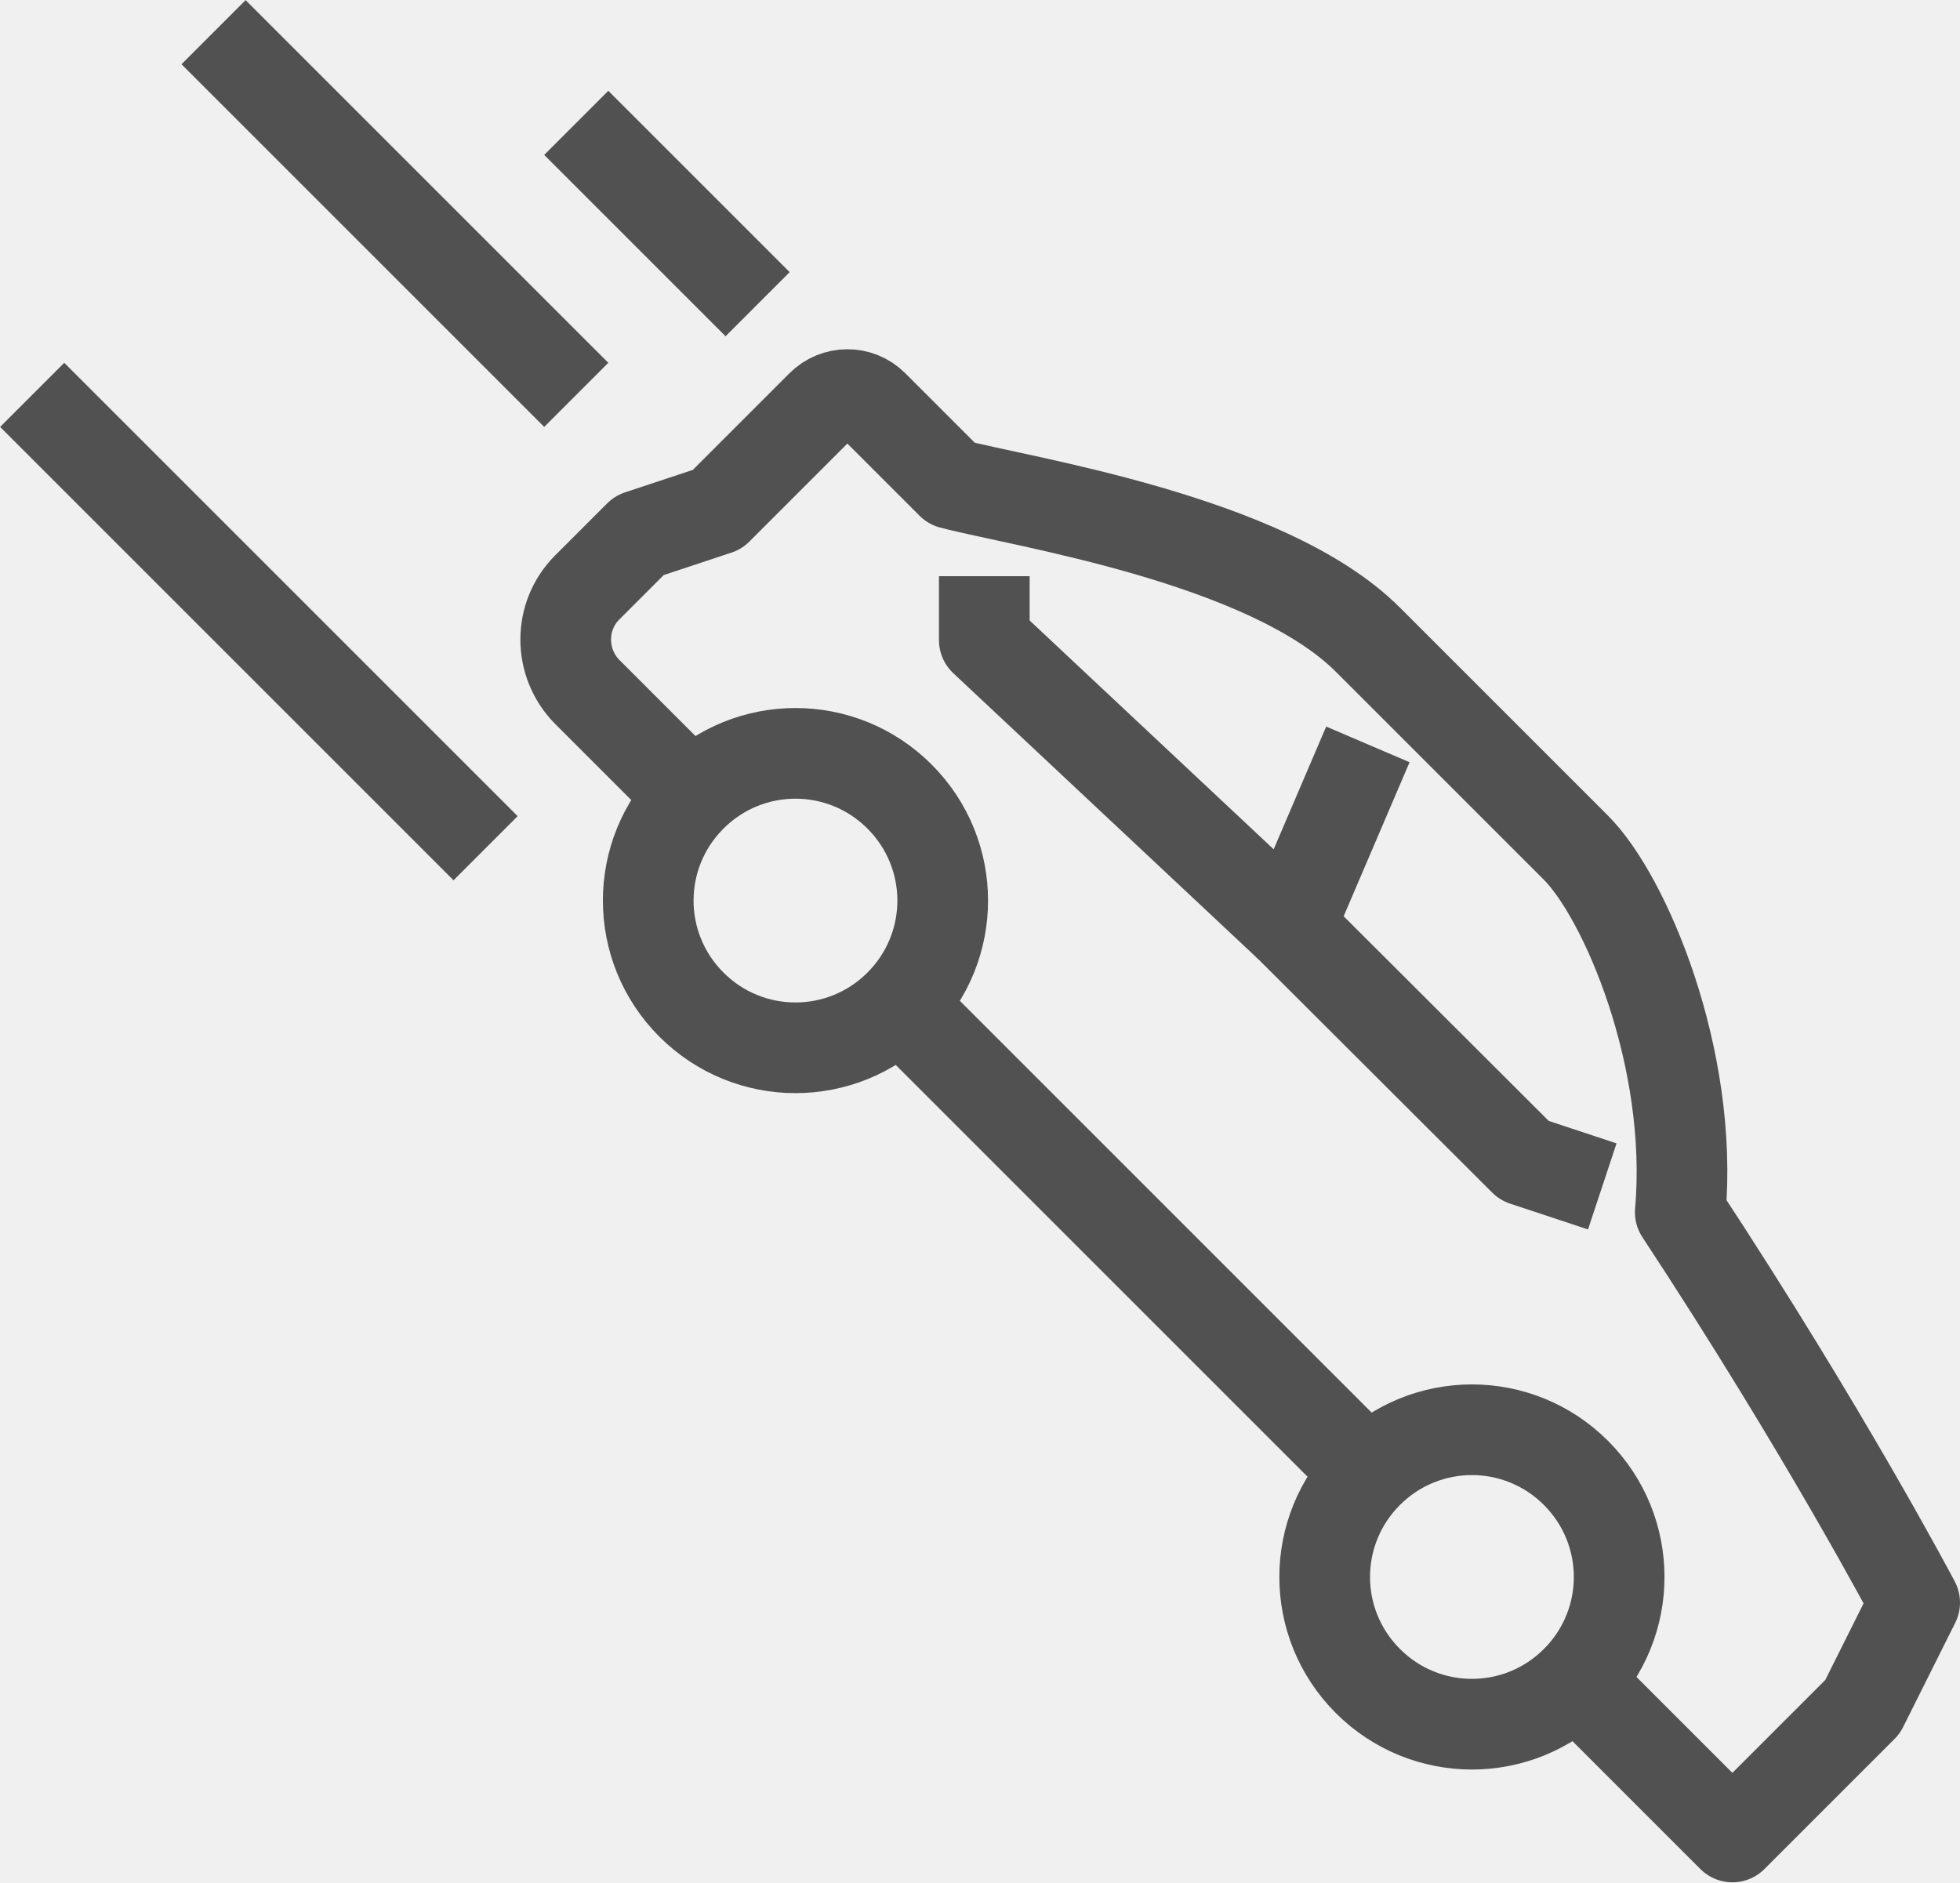
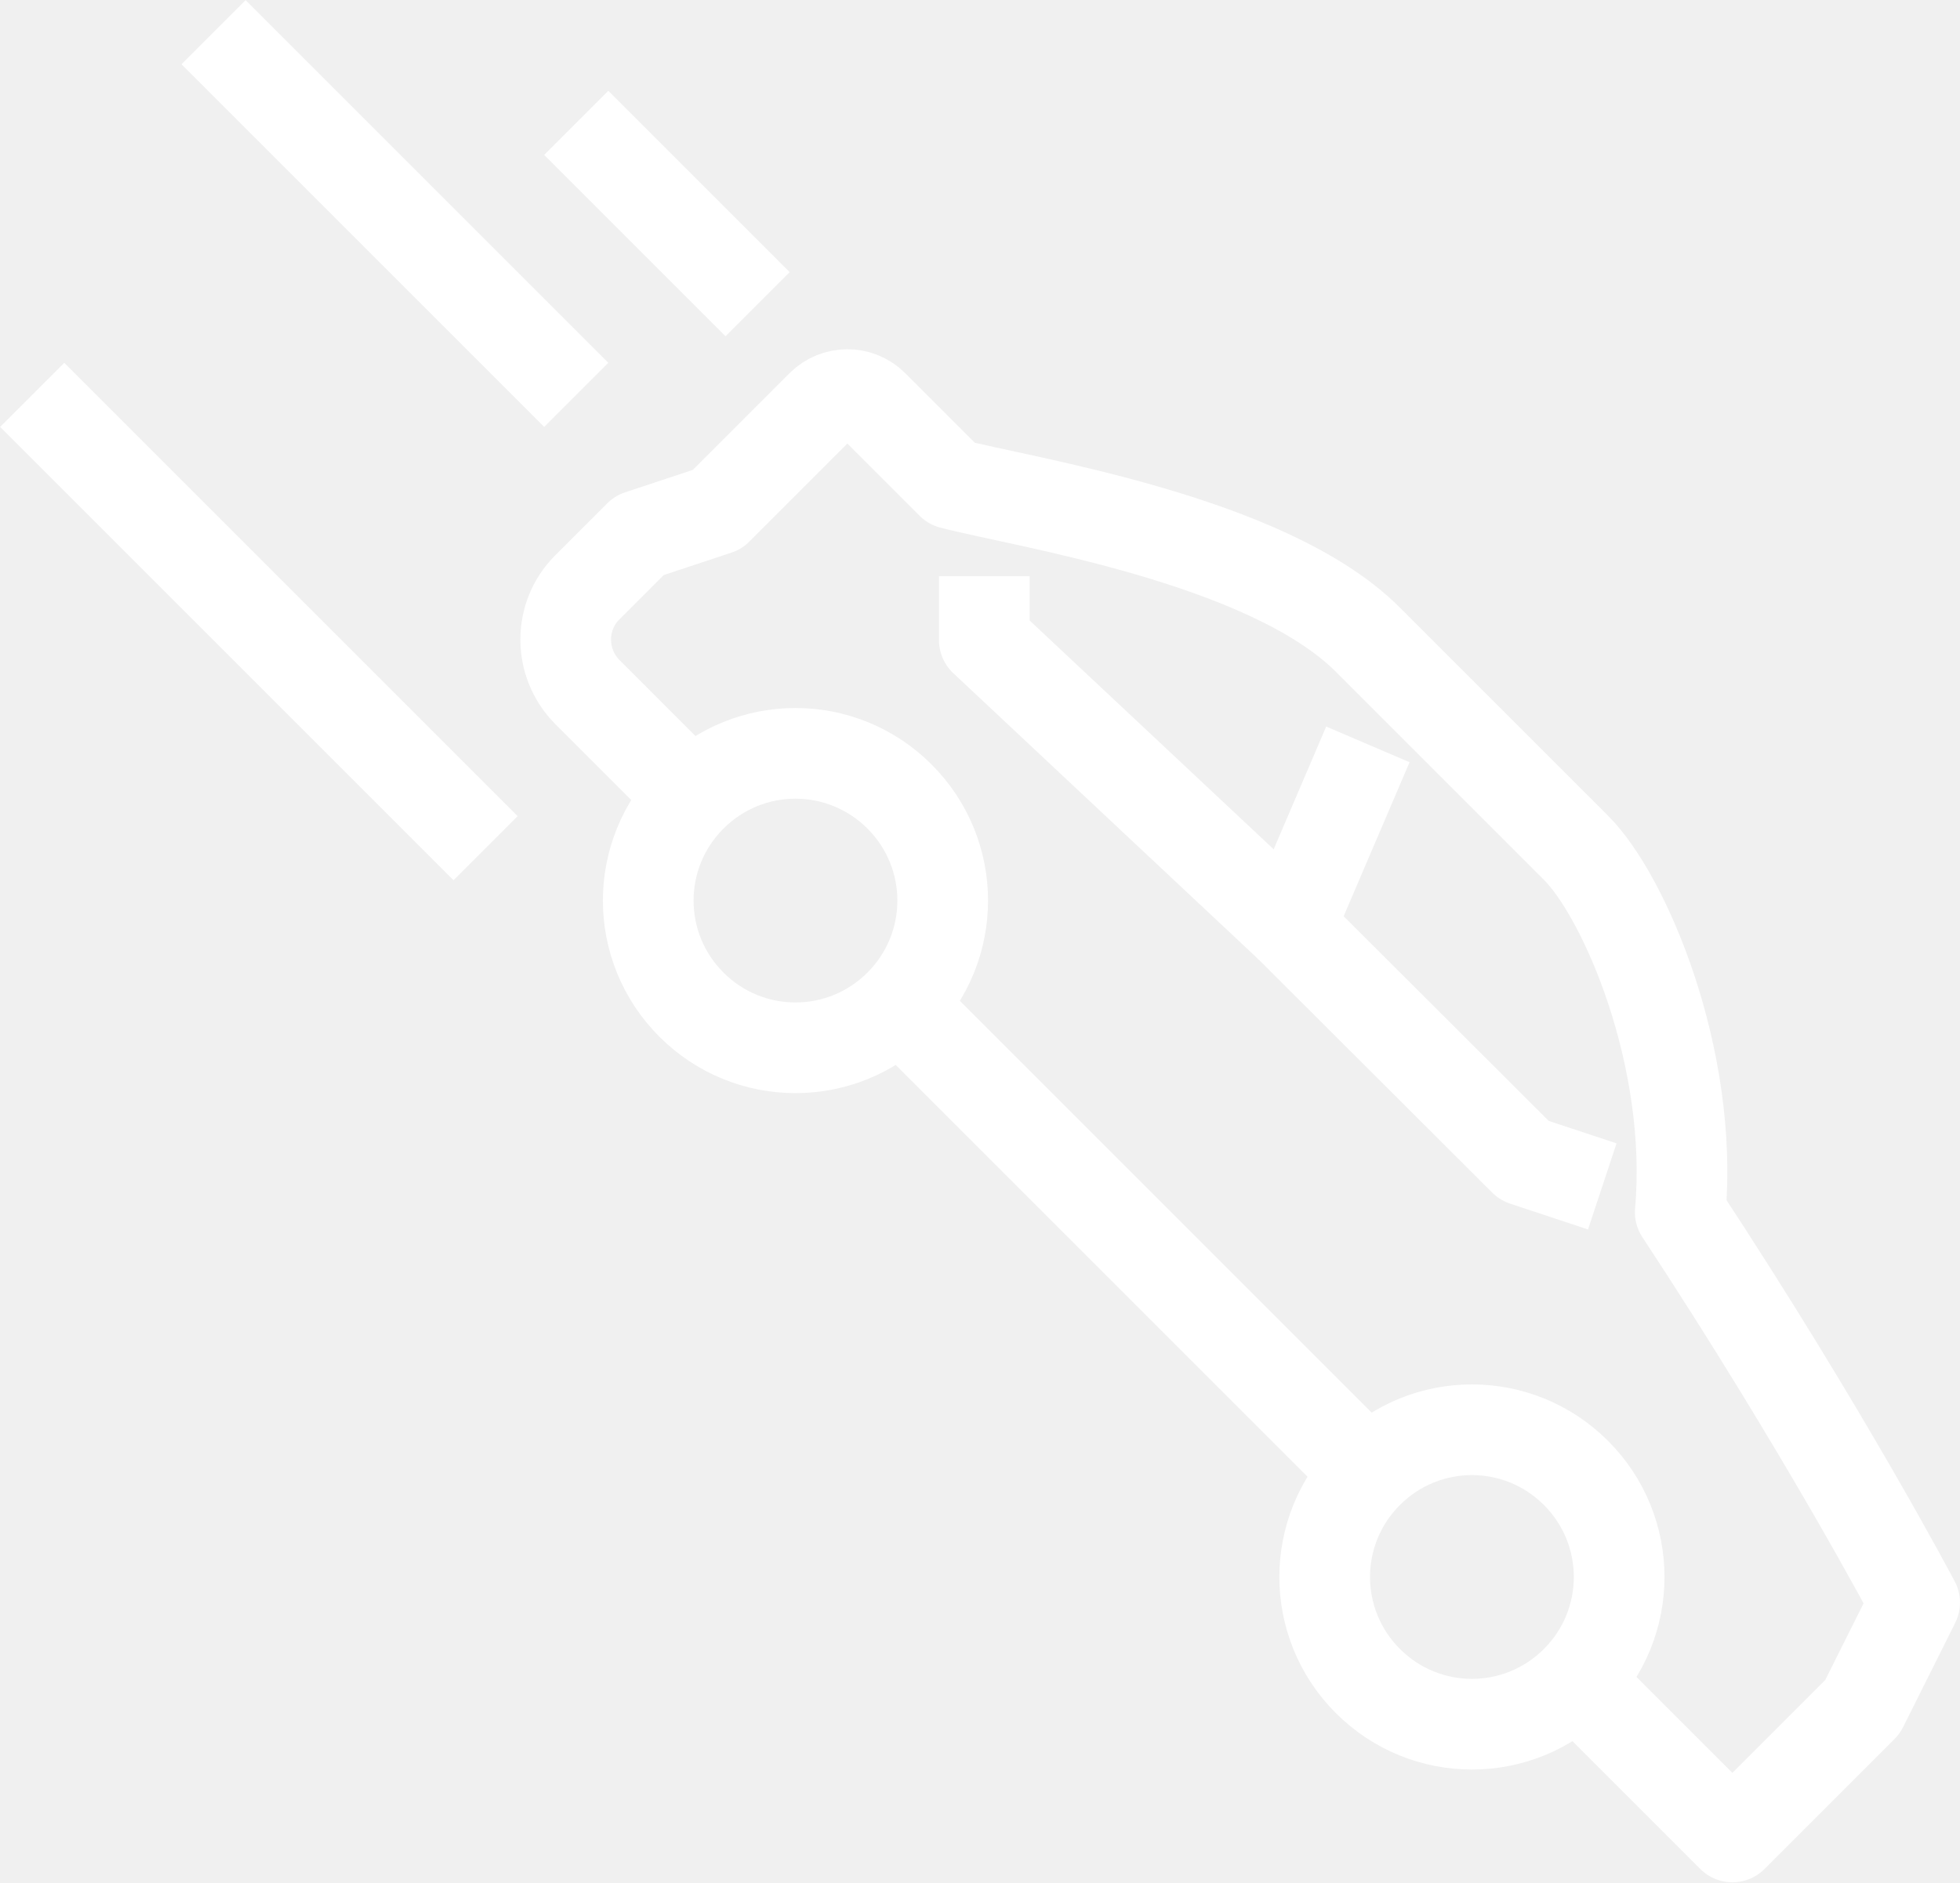
<svg xmlns="http://www.w3.org/2000/svg" version="1.1" id="Слой_1" x="0px" y="0px" viewBox="0 0 43.23 41.52" style="enable-background:new 0 0 43.23 41.52;" xml:space="preserve">
  <style type="text/css">
- 	.st0{display:none;fill:none;stroke:#515151;stroke-width:2;stroke-linejoin:round;stroke-miterlimit:10;}
- 	.st1{fill:none;stroke:#515151;stroke-width:2;stroke-linejoin:round;stroke-miterlimit:10;}
+ 	.st0{display:none;fill:none;stroke:#fff;stroke-width:2;stroke-linejoin:round;stroke-miterlimit:10;}
+ 	.st1{fill:none;stroke:#fff;stroke-width:2;stroke-linejoin:round;stroke-miterlimit:10;}
</style>
  <g>
    <polygon class="st0" points="34.67,46.71 32.22,44.34 25.02,41.76 18.71,39.7 17.71,35.71 14.71,31.71 9.71,29.71 6.71,25.71    6.71,22.71 2.72,17.71 -0.29,16.6 -0.29,46.71  " />
    <path class="st1" d="M19.84,22.16c0.74,0.74,10.33,10.33,10.33,10.33" />
    <path class="st1" d="M34.77,37.08l3.44,3.44l2.87-2.87l1.15-2.3c0,0-1.99-3.78-5.17-8.61c0.3-3.41-1.22-6.96-2.3-8.04   c-1.88-1.88-3.54-3.54-4.59-4.59c-2.22-2.22-7.62-3.03-9.18-3.44c-0.54-0.54-1.24-1.24-1.73-1.73c-0.32-0.32-0.83-0.31-1.14,0   l-2.3,2.3l-1.72,0.57l-1.15,1.15c-0.63,0.63-0.63,1.66,0,2.3l2.3,2.3" />
    <polyline class="st1" points="35.34,26.17 33.62,25.6 28.45,20.44 30.17,16.42  " />
    <polyline class="st1" points="28.45,20.44 21.71,14.12 21.71,12.71  " />
    <path class="st1" d="M30.17,32.49c-1.27,1.27-1.27,3.32,0,4.59c1.27,1.27,3.32,1.27,4.59,0c1.27-1.27,1.27-3.32,0-4.59   C33.49,31.22,31.44,31.22,30.17,32.49z" />
    <path class="st1" d="M15.25,17.57c-1.27,1.27-1.27,3.32,0,4.59c1.27,1.27,3.32,1.27,4.59,0c1.27-1.27,1.27-3.32,0-4.59   C18.57,16.3,16.52,16.3,15.25,17.57z" />
    <line class="st1" x1="10.71" y1="18.71" x2="0.71" y2="8.71" />
    <line class="st1" x1="12.71" y1="8.71" x2="4.71" y2="0.71" />
    <line class="st1" x1="16.71" y1="6.71" x2="12.71" y2="2.71" />
  </g>
</svg>
